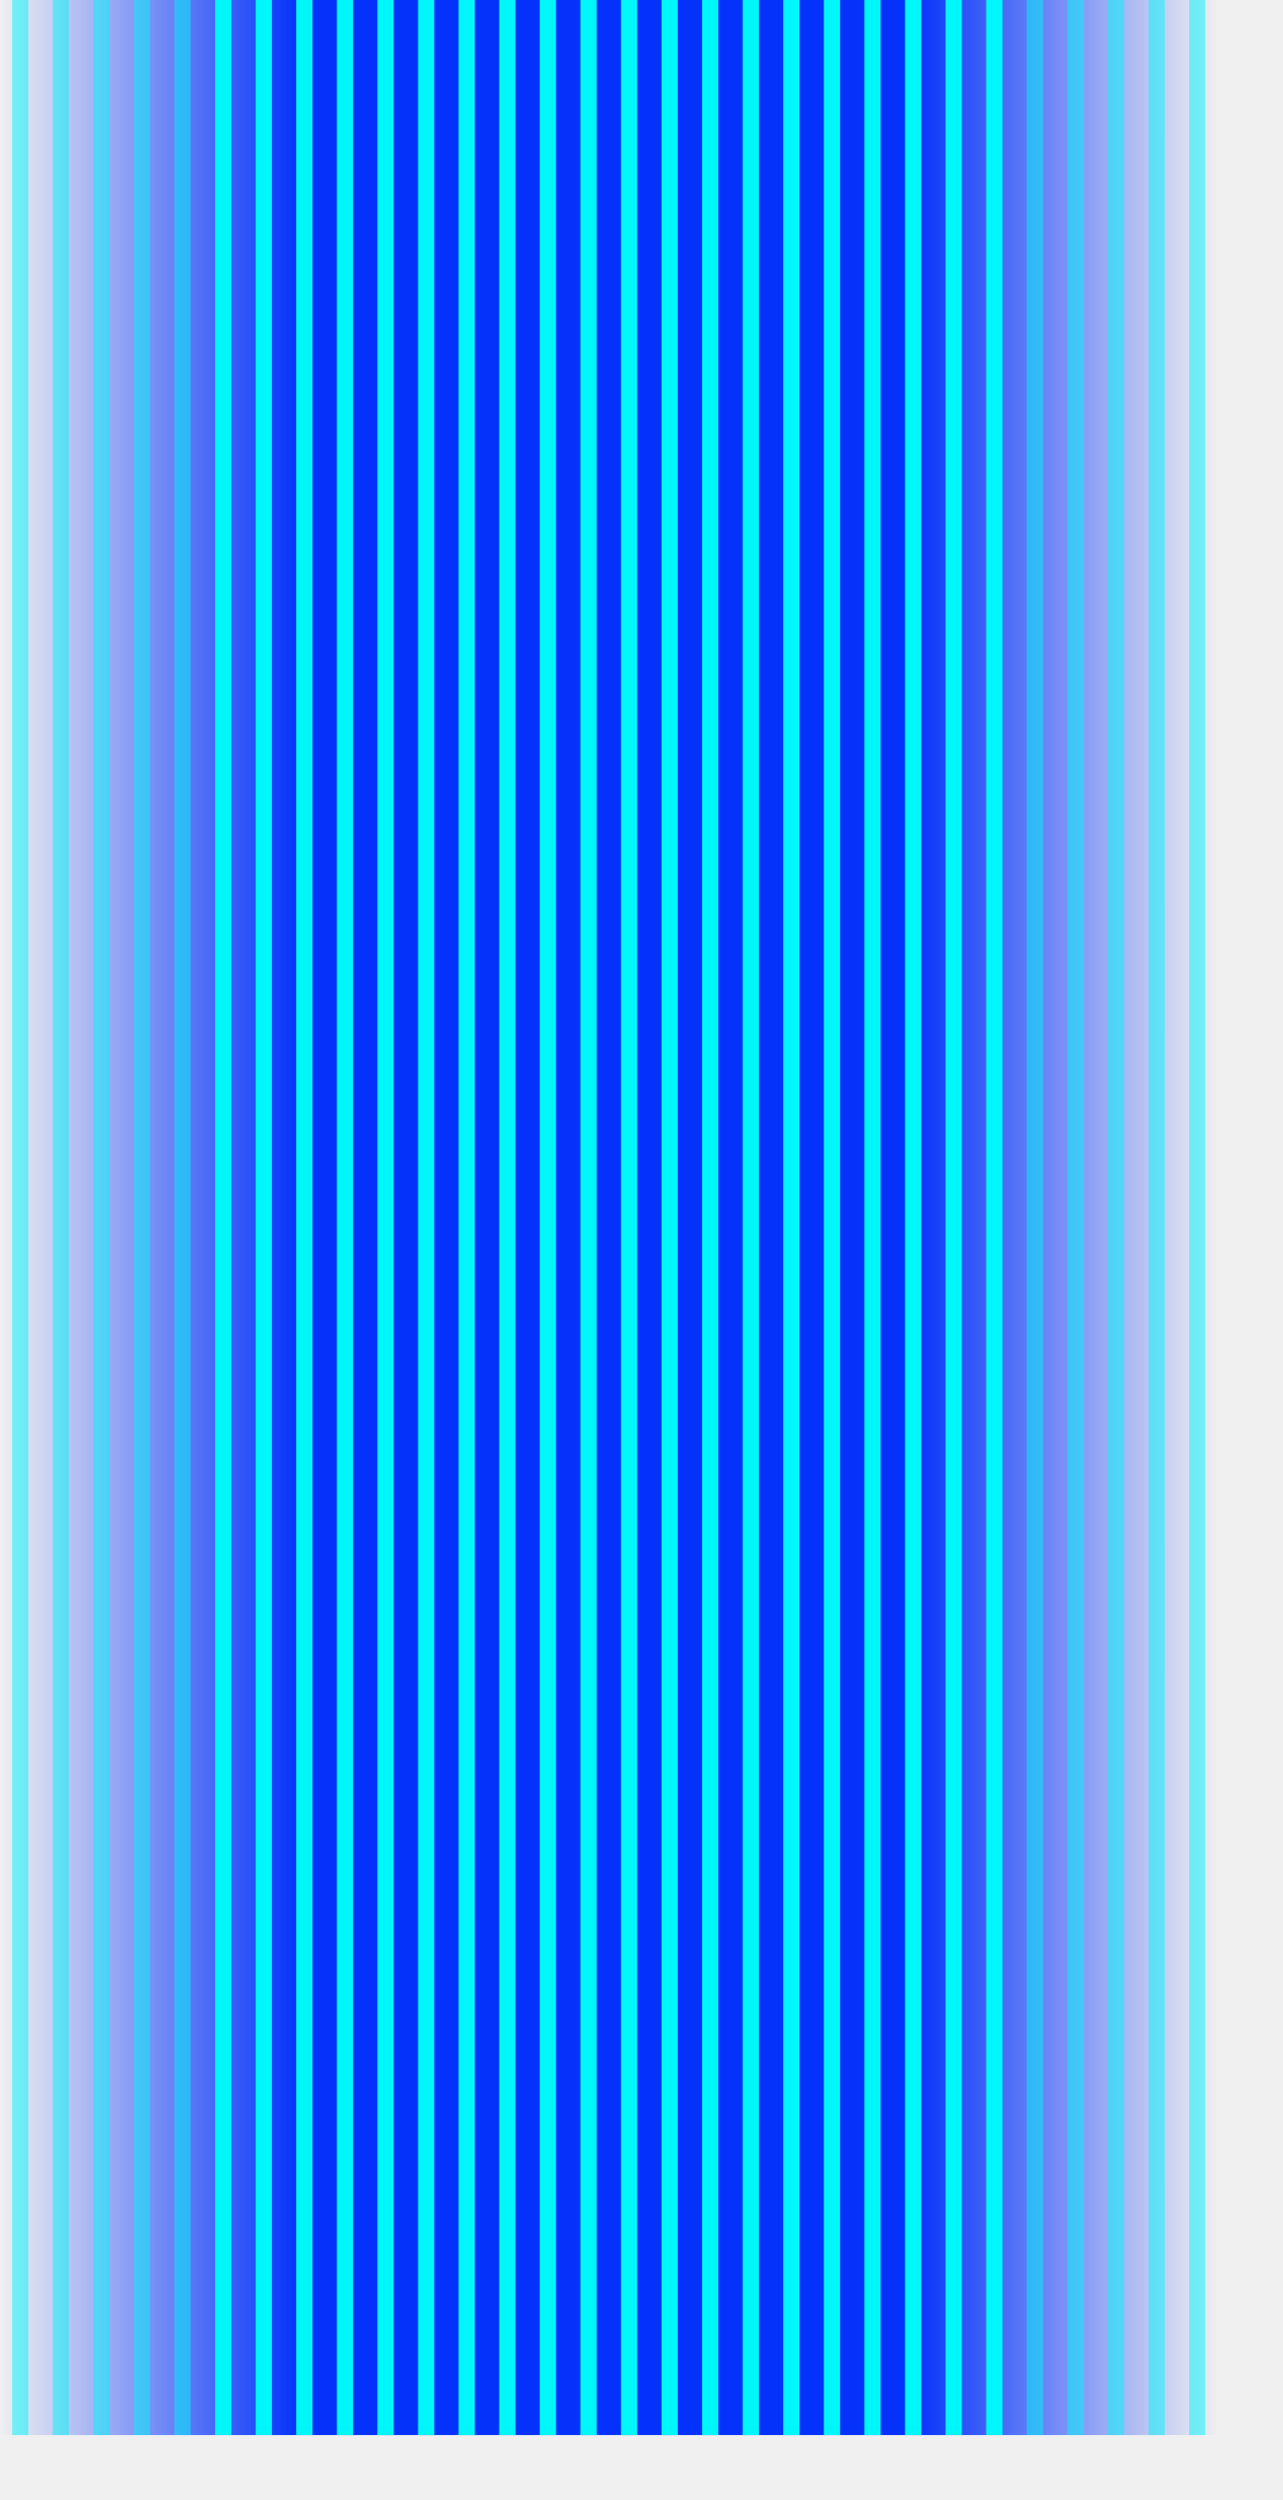
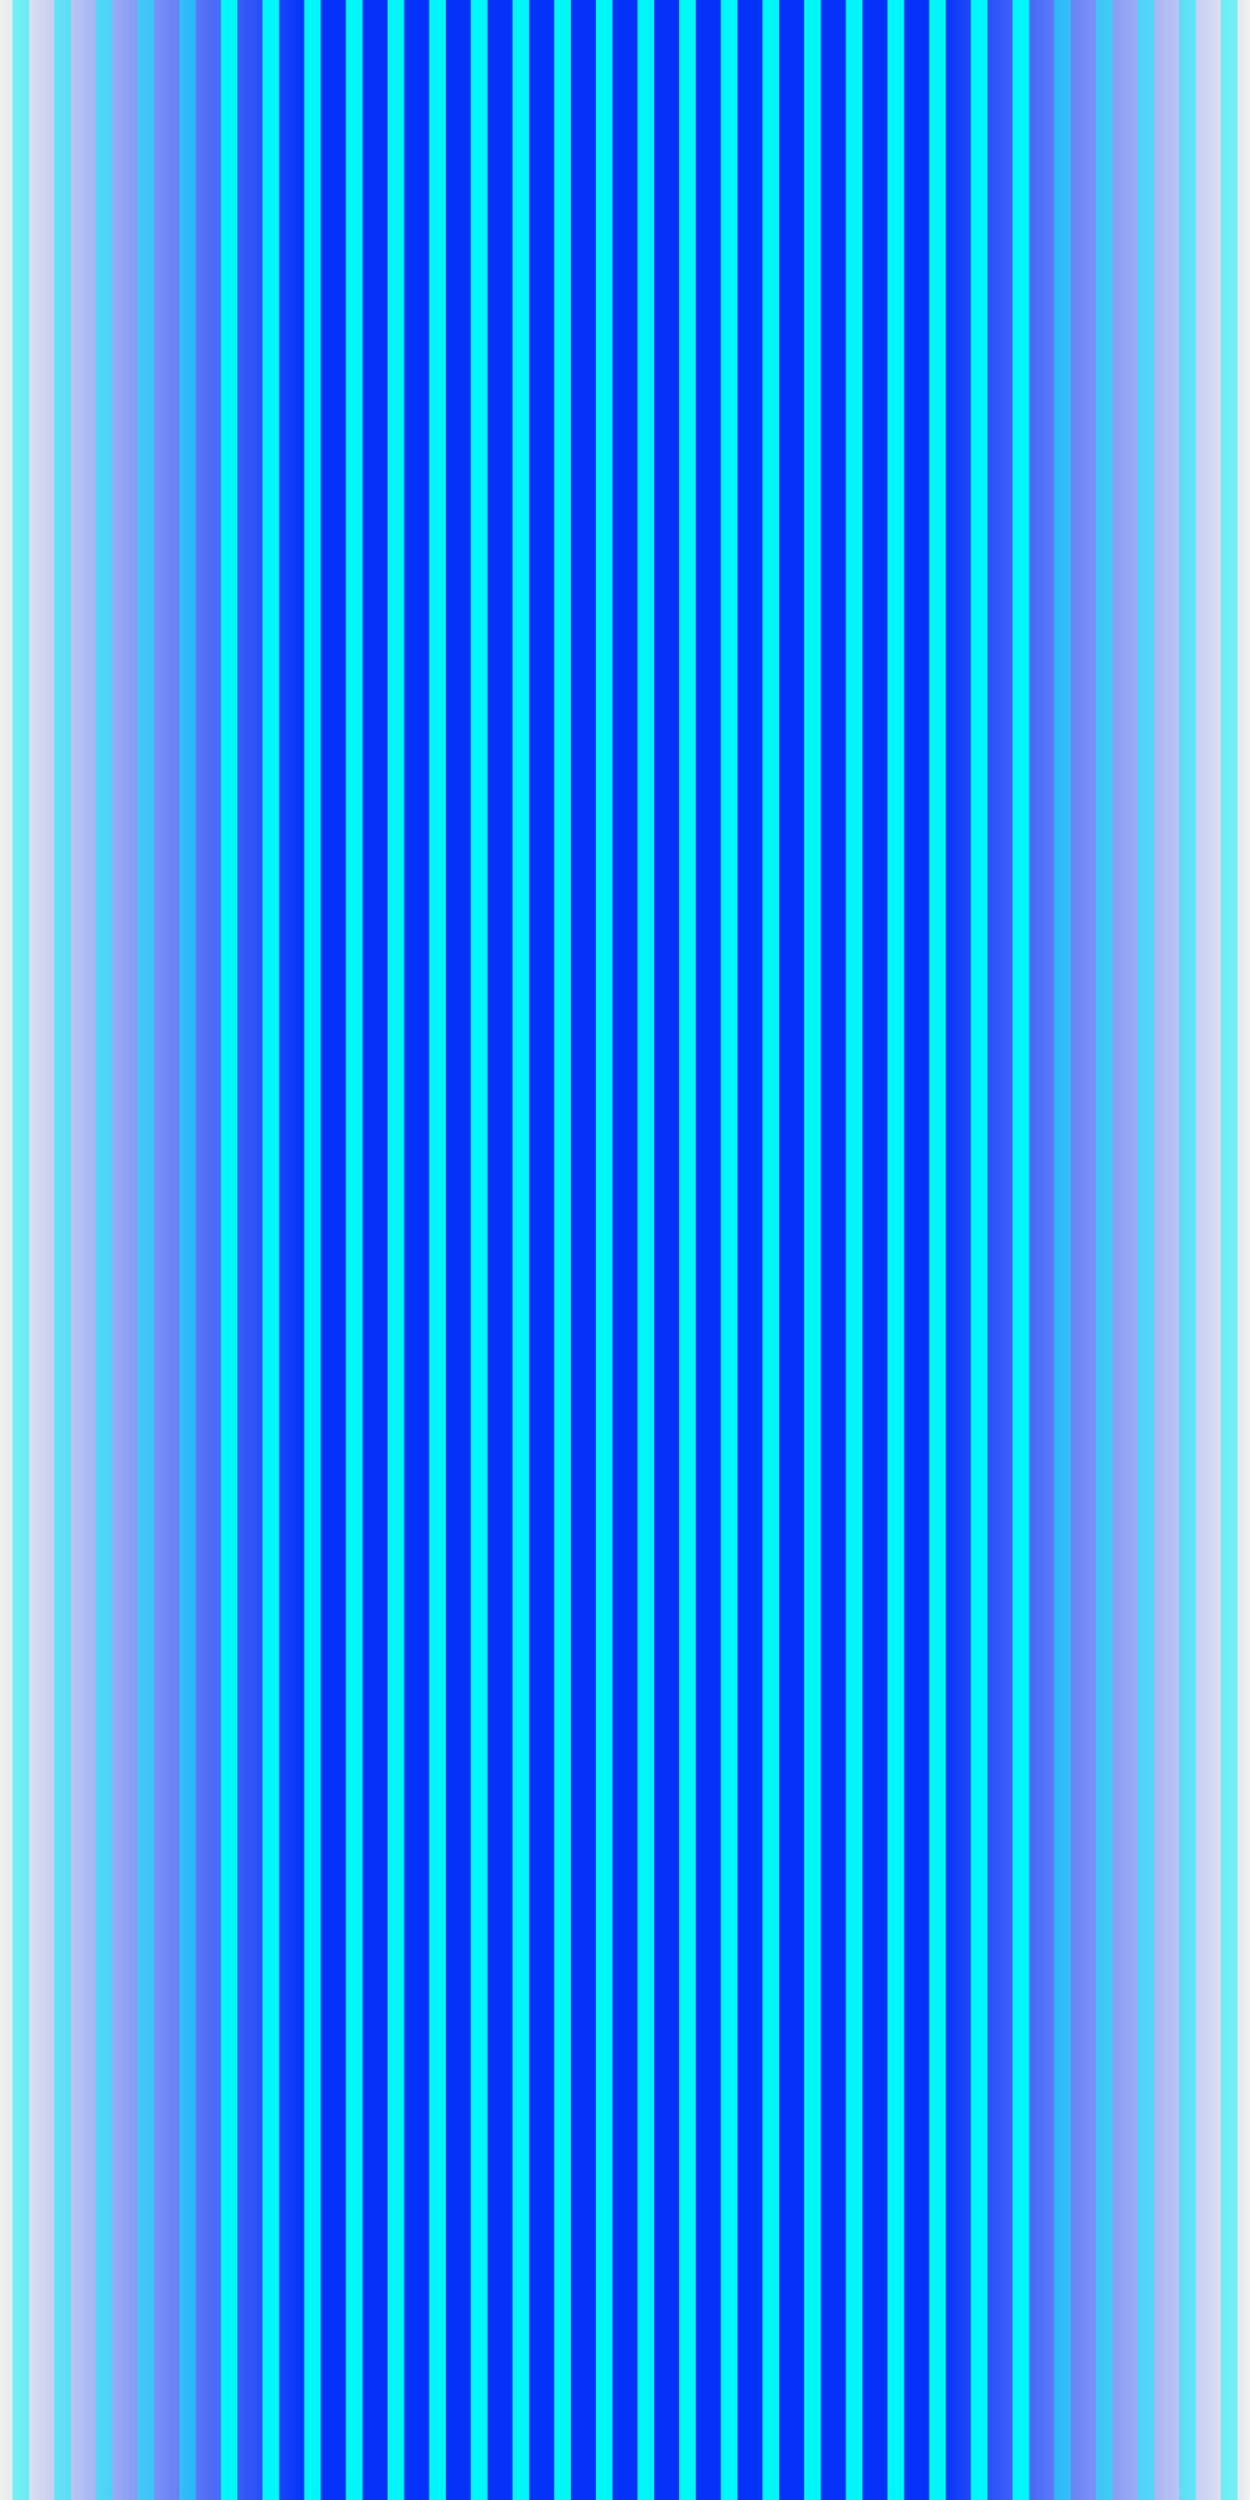
- <svg xmlns="http://www.w3.org/2000/svg" xmlns:xlink="http://www.w3.org/1999/xlink" width="158" height="308" viewBox="0 0 158 308" preserveAspectRatio="none" fill="none">
+ <svg xmlns="http://www.w3.org/2000/svg" xmlns:xlink="http://www.w3.org/1999/xlink" width="150" height="300" viewBox="0 0 150 300" preserveAspectRatio="none" fill="none">
  <style>
@keyframes kf_Rectangle_34_opacity_0 {
  0% {
    animation-timing-function: ease-out;
    opacity: 0;
  }
  100% {
    opacity: 1;
  }
}
#Rectangle_34 {
  animation: kf_Rectangle_34_opacity_0 0.5s linear infinite;
}
@keyframes kf_Rectangle_35_opacity_0 {
  0% {
    animation-timing-function: ease-out;
    opacity: 0;
  }
  100% {
    opacity: 1;
  }
}
#Rectangle_35 {
  animation: kf_Rectangle_35_opacity_0 0.5s linear infinite;
}
@keyframes kf_Rectangle_36_opacity_0 {
  0% {
    animation-timing-function: ease-out;
    opacity: 0;
  }
  100% {
    opacity: 1;
  }
}
#Rectangle_36 {
  animation: kf_Rectangle_36_opacity_0 0.5s linear infinite;
}
</style>
  <g id="right_slide" filter="url(#filter0_f_102_100)">
    <g clip-path="url(#clip0_102_100)">
      <rect width="150" height="300" fill="url(#paint0_linear_102_100)" />
      <rect id="Rectangle_34" width="25" height="300" fill="url(#pattern0_102_100)" fill-opacity="0.5" />
      <rect id="Rectangle_35" transform="translate(25)" width="100" height="300" fill="url(#pattern1_102_100)" />
      <rect id="Rectangle_36" transform="translate(125)" width="25" height="300" fill="url(#pattern2_102_100)" fill-opacity="0.5" />
    </g>
  </g>
  <defs>
    <filter id="filter0_f_102_100" x="0" y="0" width="158" height="308" filterUnits="userSpaceOnUse" color-interpolation-filters="sRGB">
      <feFlood flood-opacity="0" result="BackgroundImageFix" />
      <feBlend mode="normal" in="SourceGraphic" in2="BackgroundImageFix" result="shape" />
      <feGaussianBlur stdDeviation="0" result="effect1_foregroundBlur_102_100" />
    </filter>
    <linearGradient id="paint0_linear_102_100" x1="150" y1="150" x2="0" y2="150" gradientUnits="userSpaceOnUse">
      <stop stop-color="#0532FA" stop-opacity="0" />
      <stop offset="0.25" stop-color="#0532FA" />
      <stop offset="0.755" stop-color="#0532FA" />
      <stop offset="1" stop-color="#0532FA" stop-opacity="0" />
    </linearGradient>
    <clipPath id="clip0_102_100">
      <rect width="150" height="300" fill="white" />
    </clipPath>
    <pattern id="pattern0_102_100" patternUnits="userSpaceOnUse" patternTransform="matrix(50 0 0 300 0 -1)" preserveAspectRatio="none" viewBox="0 -1 50 300" width="1" height="1">
      <use xlink:href="#pattern0_102_100_inner" transform="translate(0 -300)" />
      <g id="pattern0_102_100_inner">
        <g id="Frame_25">
          <rect id="line_1" transform="translate(1.5)" width="2" height="300" fill="#00F7FA" />
          <rect id="line_2" transform="translate(6.5)" width="2" height="300" fill="#00F7FA" />
          <rect id="line_3" transform="translate(11.5)" width="2" height="300" fill="#00F7FA" />
          <rect id="line_4" transform="translate(16.5)" width="2" height="300" fill="#00F7FA" />
          <rect id="line_5" transform="translate(21.5)" width="2" height="300" fill="#00F7FA" />
          <rect id="line_6" transform="translate(26.5)" width="2" height="300" fill="#00F7FA" />
          <rect id="line_7" transform="translate(31.5)" width="2" height="300" fill="#00F7FA" />
          <rect id="line_8" transform="translate(36.5)" width="2" height="300" fill="#00F7FA" />
          <rect id="line_9" transform="translate(41.5)" width="2" height="300" fill="#00F7FA" />
          <rect id="line_10" transform="translate(46.5)" width="2" height="300" fill="#00F7FA" />
        </g>
      </g>
    </pattern>
    <pattern id="pattern1_102_100" patternUnits="userSpaceOnUse" patternTransform="matrix(50 0 0 300 0 -1)" preserveAspectRatio="none" viewBox="0 -1 50 300" width="1" height="1">
      <use xlink:href="#pattern1_102_100_inner" transform="translate(0 -300)" />
      <g id="pattern1_102_100_inner">
        <g id="Frame_25">
          <rect id="line_1" transform="translate(1.5)" width="2" height="300" fill="#00F7FA" />
          <rect id="line_2" transform="translate(6.5)" width="2" height="300" fill="#00F7FA" />
          <rect id="line_3" transform="translate(11.5)" width="2" height="300" fill="#00F7FA" />
          <rect id="line_4" transform="translate(16.5)" width="2" height="300" fill="#00F7FA" />
          <rect id="line_5" transform="translate(21.5)" width="2" height="300" fill="#00F7FA" />
          <rect id="line_6" transform="translate(26.5)" width="2" height="300" fill="#00F7FA" />
          <rect id="line_7" transform="translate(31.5)" width="2" height="300" fill="#00F7FA" />
          <rect id="line_8" transform="translate(36.5)" width="2" height="300" fill="#00F7FA" />
          <rect id="line_9" transform="translate(41.5)" width="2" height="300" fill="#00F7FA" />
          <rect id="line_10" transform="translate(46.5)" width="2" height="300" fill="#00F7FA" />
        </g>
      </g>
    </pattern>
    <pattern id="pattern2_102_100" patternUnits="userSpaceOnUse" patternTransform="matrix(50 0 0 300 0 -1)" preserveAspectRatio="none" viewBox="0 -1 50 300" width="1" height="1">
      <use xlink:href="#pattern2_102_100_inner" transform="translate(0 -300)" />
      <g id="pattern2_102_100_inner">
        <g id="Frame_25">
          <rect id="line_1" transform="translate(1.5)" width="2" height="300" fill="#00F7FA" />
          <rect id="line_2" transform="translate(6.5)" width="2" height="300" fill="#00F7FA" />
          <rect id="line_3" transform="translate(11.5)" width="2" height="300" fill="#00F7FA" />
          <rect id="line_4" transform="translate(16.5)" width="2" height="300" fill="#00F7FA" />
          <rect id="line_5" transform="translate(21.5)" width="2" height="300" fill="#00F7FA" />
          <rect id="line_6" transform="translate(26.5)" width="2" height="300" fill="#00F7FA" />
          <rect id="line_7" transform="translate(31.5)" width="2" height="300" fill="#00F7FA" />
          <rect id="line_8" transform="translate(36.5)" width="2" height="300" fill="#00F7FA" />
          <rect id="line_9" transform="translate(41.5)" width="2" height="300" fill="#00F7FA" />
          <rect id="line_10" transform="translate(46.5)" width="2" height="300" fill="#00F7FA" />
        </g>
      </g>
    </pattern>
  </defs>
</svg>
